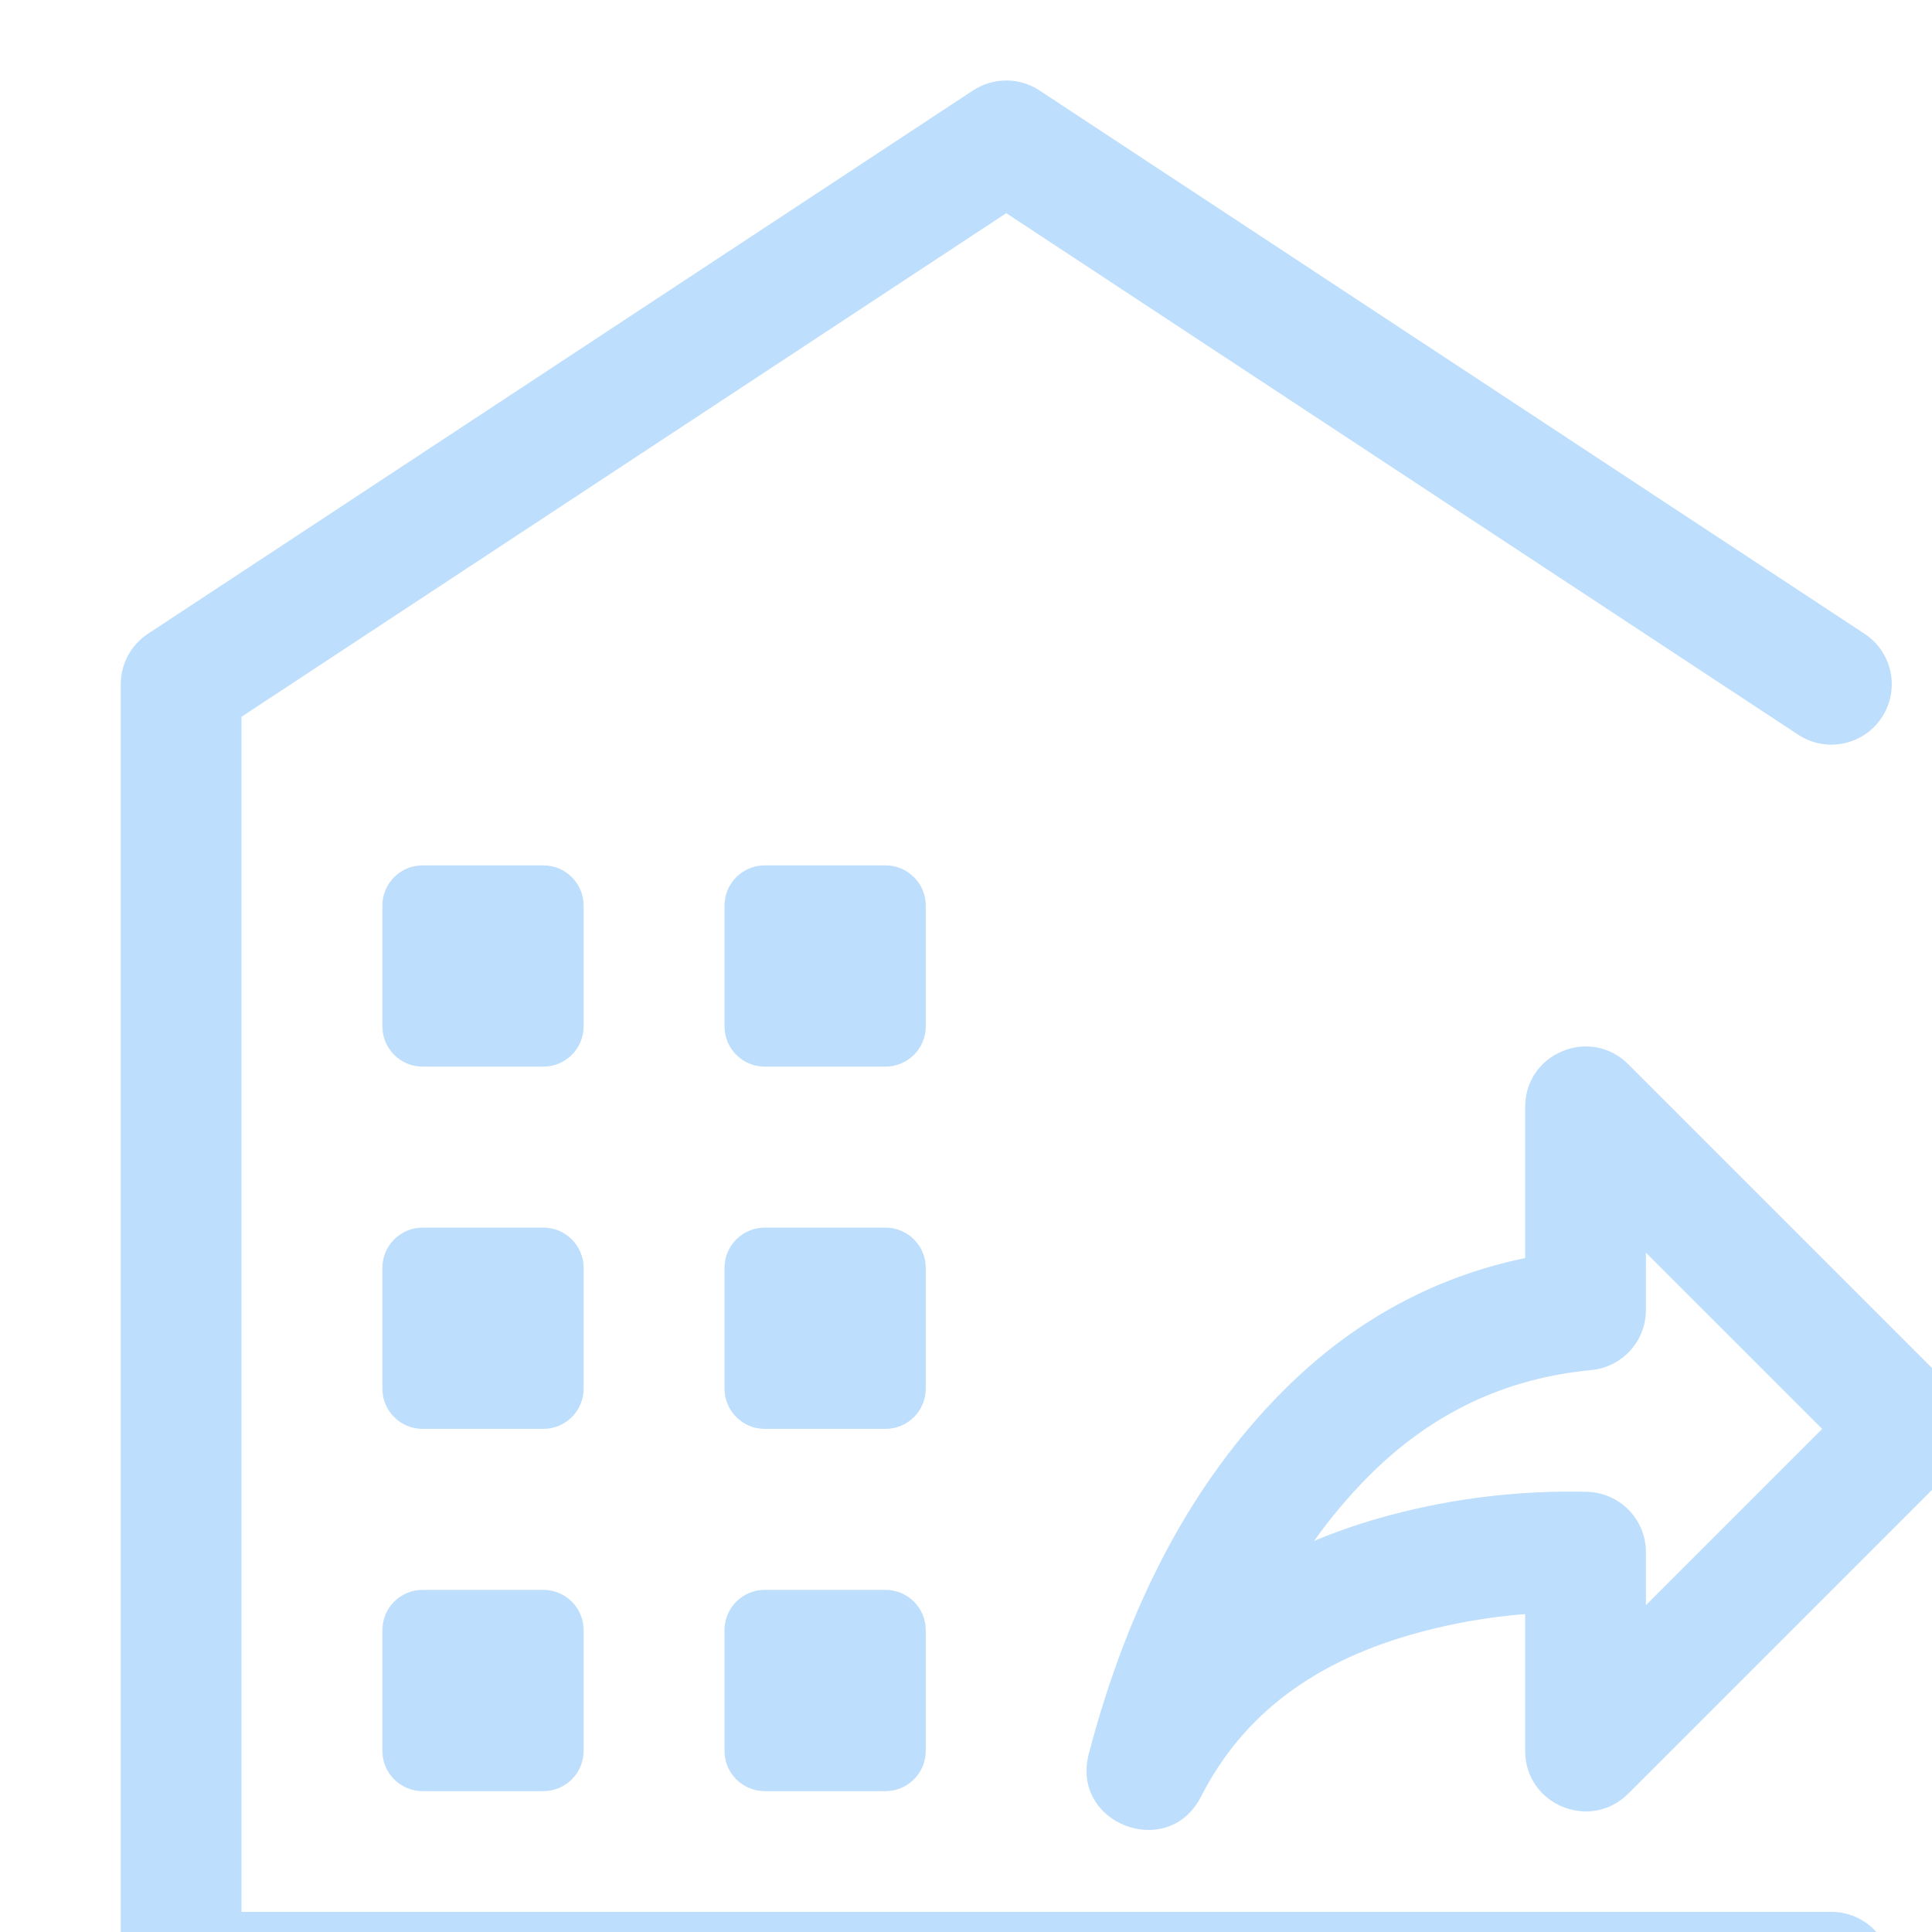
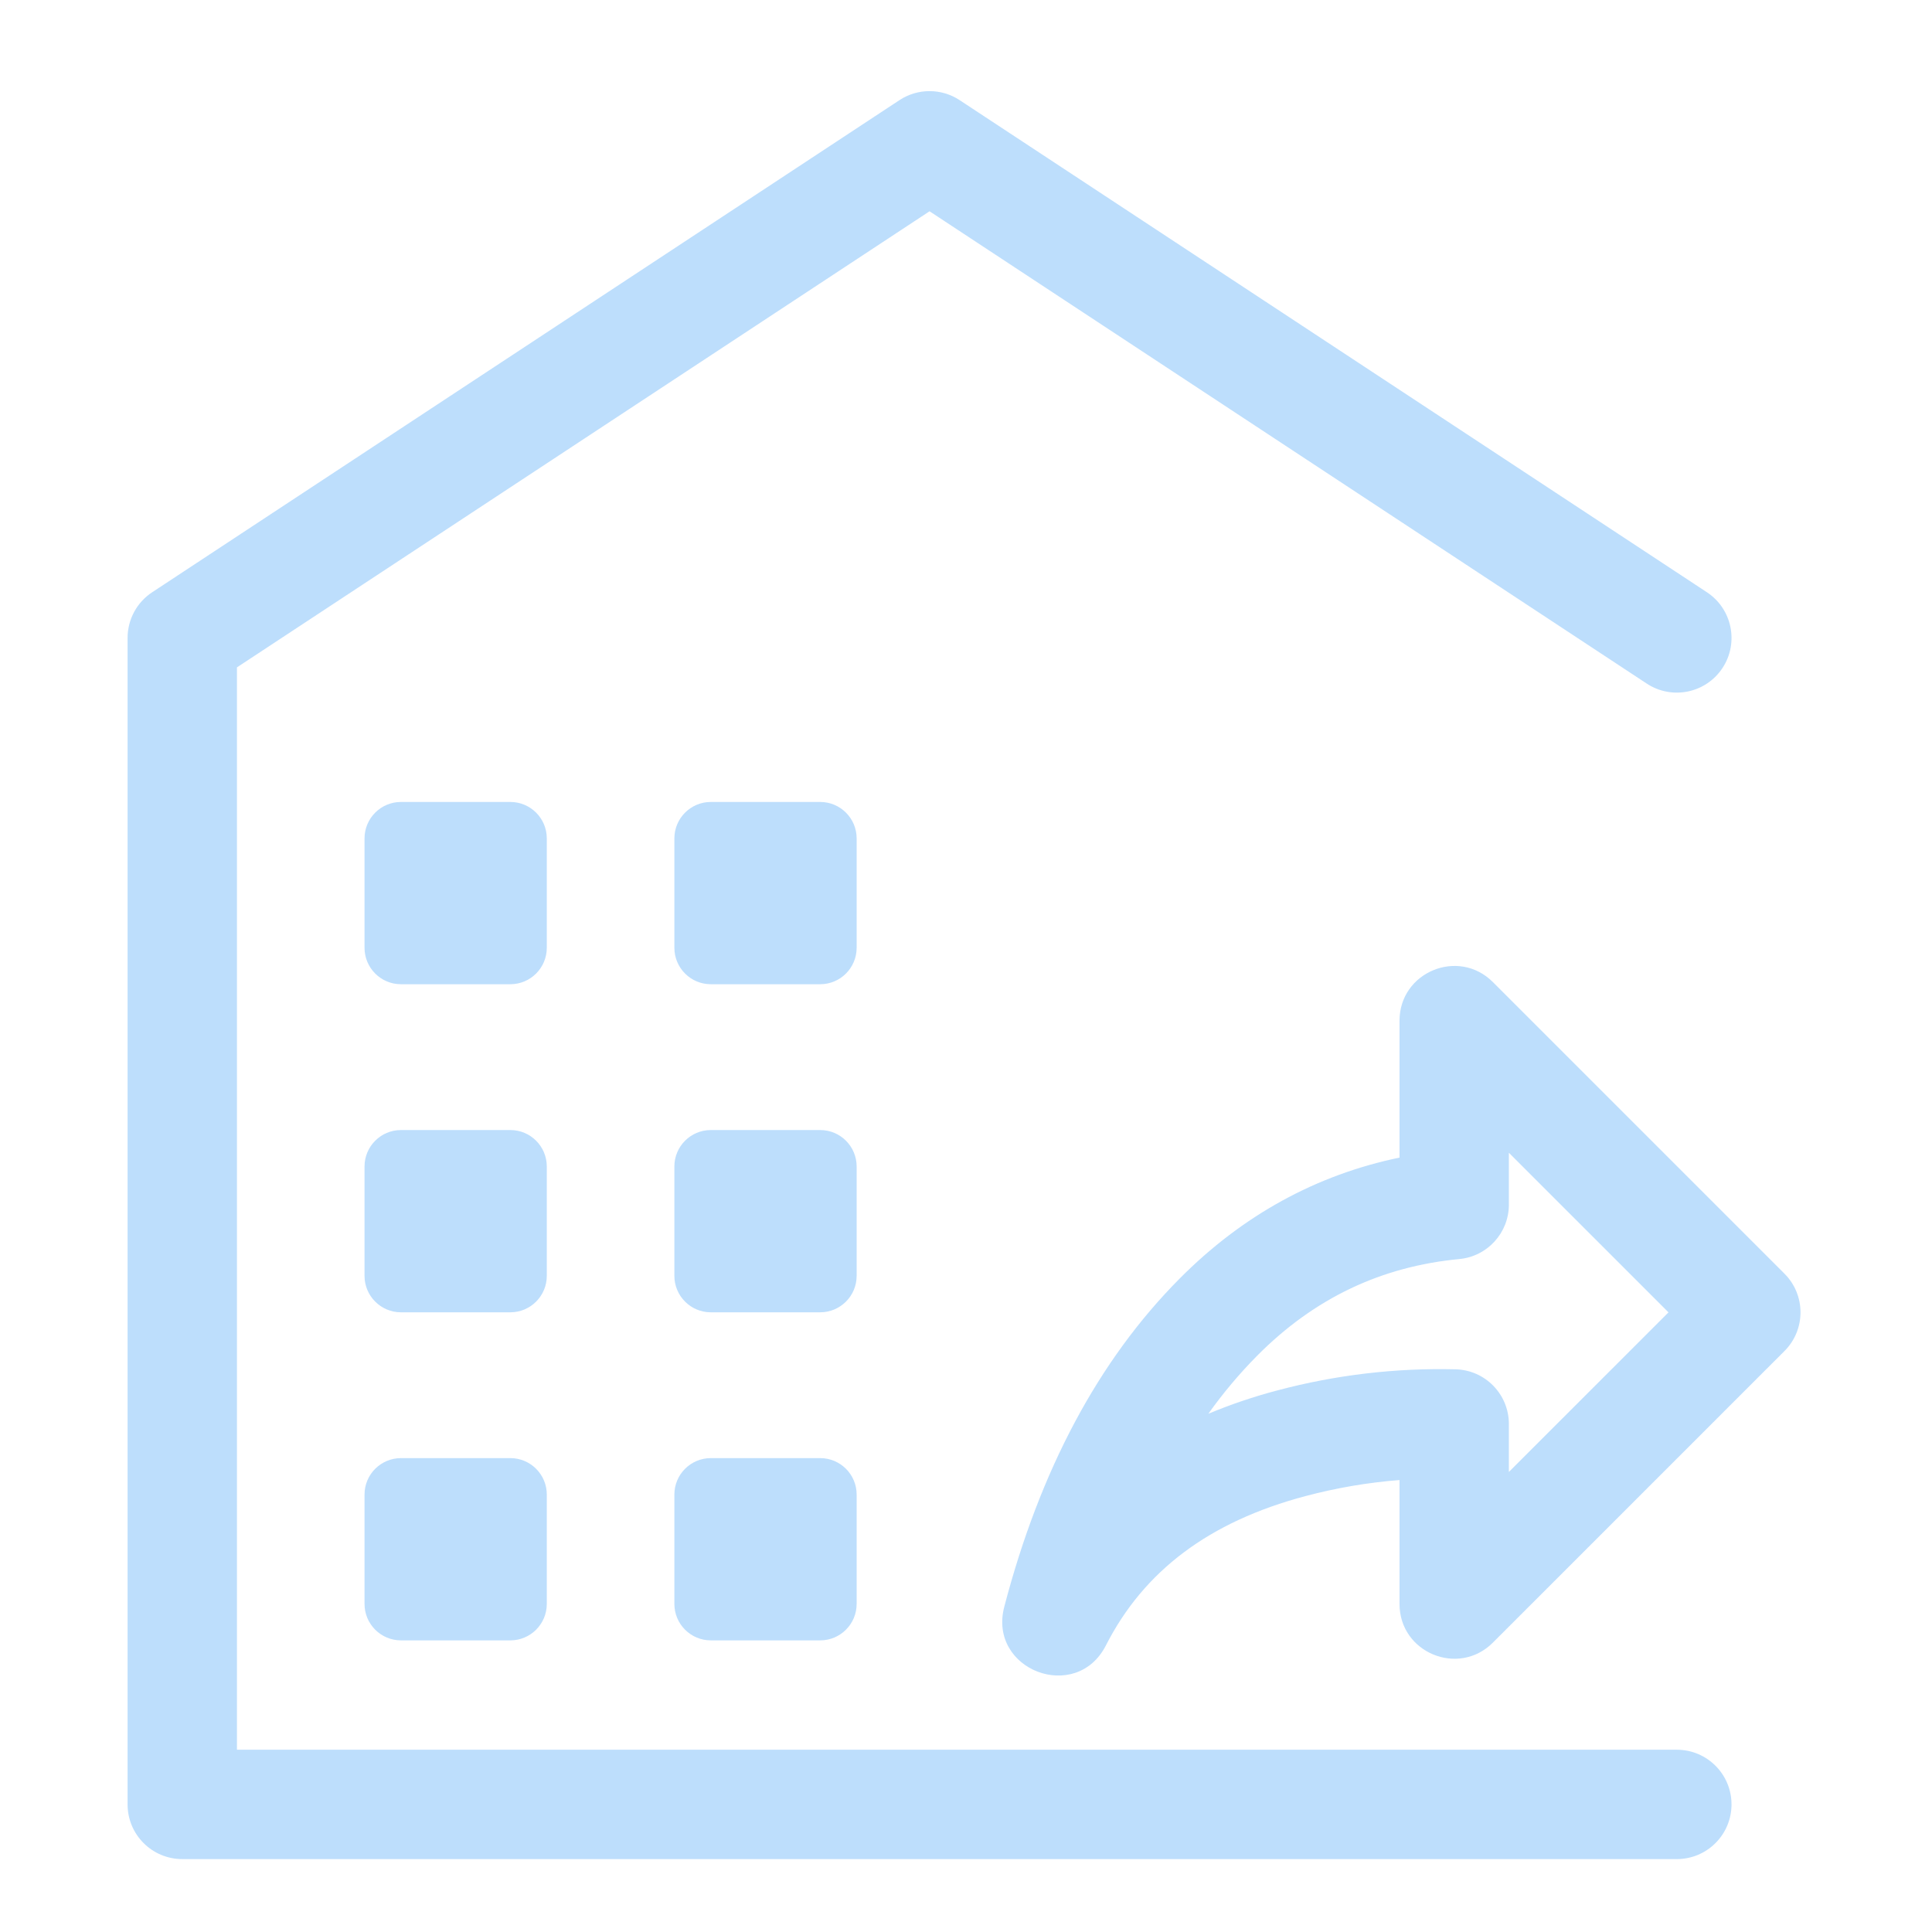
- <svg xmlns="http://www.w3.org/2000/svg" width="96" height="96">
-   <path d="M12 95h79a3 3 0 0 1 0 6H9a3 3 0 0 1-3-3V34a3 3 0 0 1 1.35-2.506l41-27a3 3 0 0 1 3.3 0l41 27a3 3 0 0 1-3.3 5.012L50 10.592 12 35.616V95zm9-52h6a2 2 0 0 1 2 2v6a2 2 0 0 1-2 2h-6a2 2 0 0 1-2-2v-6a2 2 0 0 1 2-2zm0 18h6a2 2 0 0 1 2 2v6a2 2 0 0 1-2 2h-6a2 2 0 0 1-2-2v-6a2 2 0 0 1 2-2zm0 18h6a2 2 0 0 1 2 2v6a2 2 0 0 1-2 2h-6a2 2 0 0 1-2-2v-6a2 2 0 0 1 2-2zm17-36h6a2 2 0 0 1 2 2v6a2 2 0 0 1-2 2h-6a2 2 0 0 1-2-2v-6a2 2 0 0 1 2-2zm0 18h6a2 2 0 0 1 2 2v6a2 2 0 0 1-2 2h-6a2 2 0 0 1-2-2v-6a2 2 0 0 1 2-2zm0 18h6a2 2 0 0 1 2 2v6a2 2 0 0 1-2 2h-6a2 2 0 0 1-2-2v-6a2 2 0 0 1 2-2zm29.986-5.63a25.693 25.693 0 0 0-2.69 3.197 28.872 28.872 0 0 1 3.795-1.284 34.688 34.688 0 0 1 9.767-1.155 3 3 0 0 1 2.927 2.999v2.633l8.758-8.757-8.758-8.757v2.845a3 3 0 0 1-2.715 2.987c-4.304.41-7.962 2.153-11.084 5.292zm-4.254-4.231c3.439-3.458 7.478-5.678 12.053-6.627v-7.51c0-2.672 3.232-4.01 5.122-2.12l16 16a3 3 0 0 1 0 4.242l-16 16c-1.89 1.89-5.122.552-5.122-2.121v-6.8a28.769 28.769 0 0 0-5.157.88c-5.294 1.403-8.873 4.112-10.952 8.193-1.63 3.2-6.484 1.354-5.576-2.12 1.962-7.502 5.164-13.525 9.632-18.017z" fill="#238FF3" fill-rule="nonzero" fill-opacity=".3" />
+ <svg xmlns="http://www.w3.org/2000/svg" width="106" height="106">
+   <path d="M13 96h79a3 3 0 0 1 0 6H10a3 3 0 0 1-3-3V35a3 3 0 0 1 1.35-2.506l41-27a3 3 0 0 1 3.3 0l41 27a3 3 0 0 1-3.3 5.012L51 11.592 13 36.616V96zm9-52h6a2 2 0 0 1 2 2v6a2 2 0 0 1-2 2h-6a2 2 0 0 1-2-2v-6a2 2 0 0 1 2-2zm0 18h6a2 2 0 0 1 2 2v6a2 2 0 0 1-2 2h-6a2 2 0 0 1-2-2v-6a2 2 0 0 1 2-2zm0 18h6a2 2 0 0 1 2 2v6a2 2 0 0 1-2 2h-6a2 2 0 0 1-2-2v-6a2 2 0 0 1 2-2zm17-36h6a2 2 0 0 1 2 2v6a2 2 0 0 1-2 2h-6a2 2 0 0 1-2-2v-6a2 2 0 0 1 2-2zm0 18h6a2 2 0 0 1 2 2v6a2 2 0 0 1-2 2h-6a2 2 0 0 1-2-2v-6a2 2 0 0 1 2-2zm0 18h6a2 2 0 0 1 2 2v6a2 2 0 0 1-2 2h-6a2 2 0 0 1-2-2v-6a2 2 0 0 1 2-2zm29.986-5.63a25.693 25.693 0 0 0-2.69 3.197 28.872 28.872 0 0 1 3.795-1.284 34.688 34.688 0 0 1 9.767-1.155 3 3 0 0 1 2.927 2.999v2.633l8.758-8.757-8.758-8.757v2.845a3 3 0 0 1-2.715 2.987c-4.304.41-7.962 2.153-11.084 5.292zm-4.254-4.231c3.439-3.458 7.478-5.678 12.053-6.627v-7.51c0-2.672 3.232-4.01 5.122-2.12l16 16a3 3 0 0 1 0 4.242l-16 16c-1.89 1.89-5.122.552-5.122-2.121v-6.8a28.769 28.769 0 0 0-5.157.88c-5.294 1.403-8.873 4.112-10.952 8.193-1.63 3.2-6.484 1.354-5.576-2.12 1.962-7.502 5.164-13.525 9.632-18.017z" fill="#238FF3" fill-rule="nonzero" fill-opacity=".3" />
</svg>
